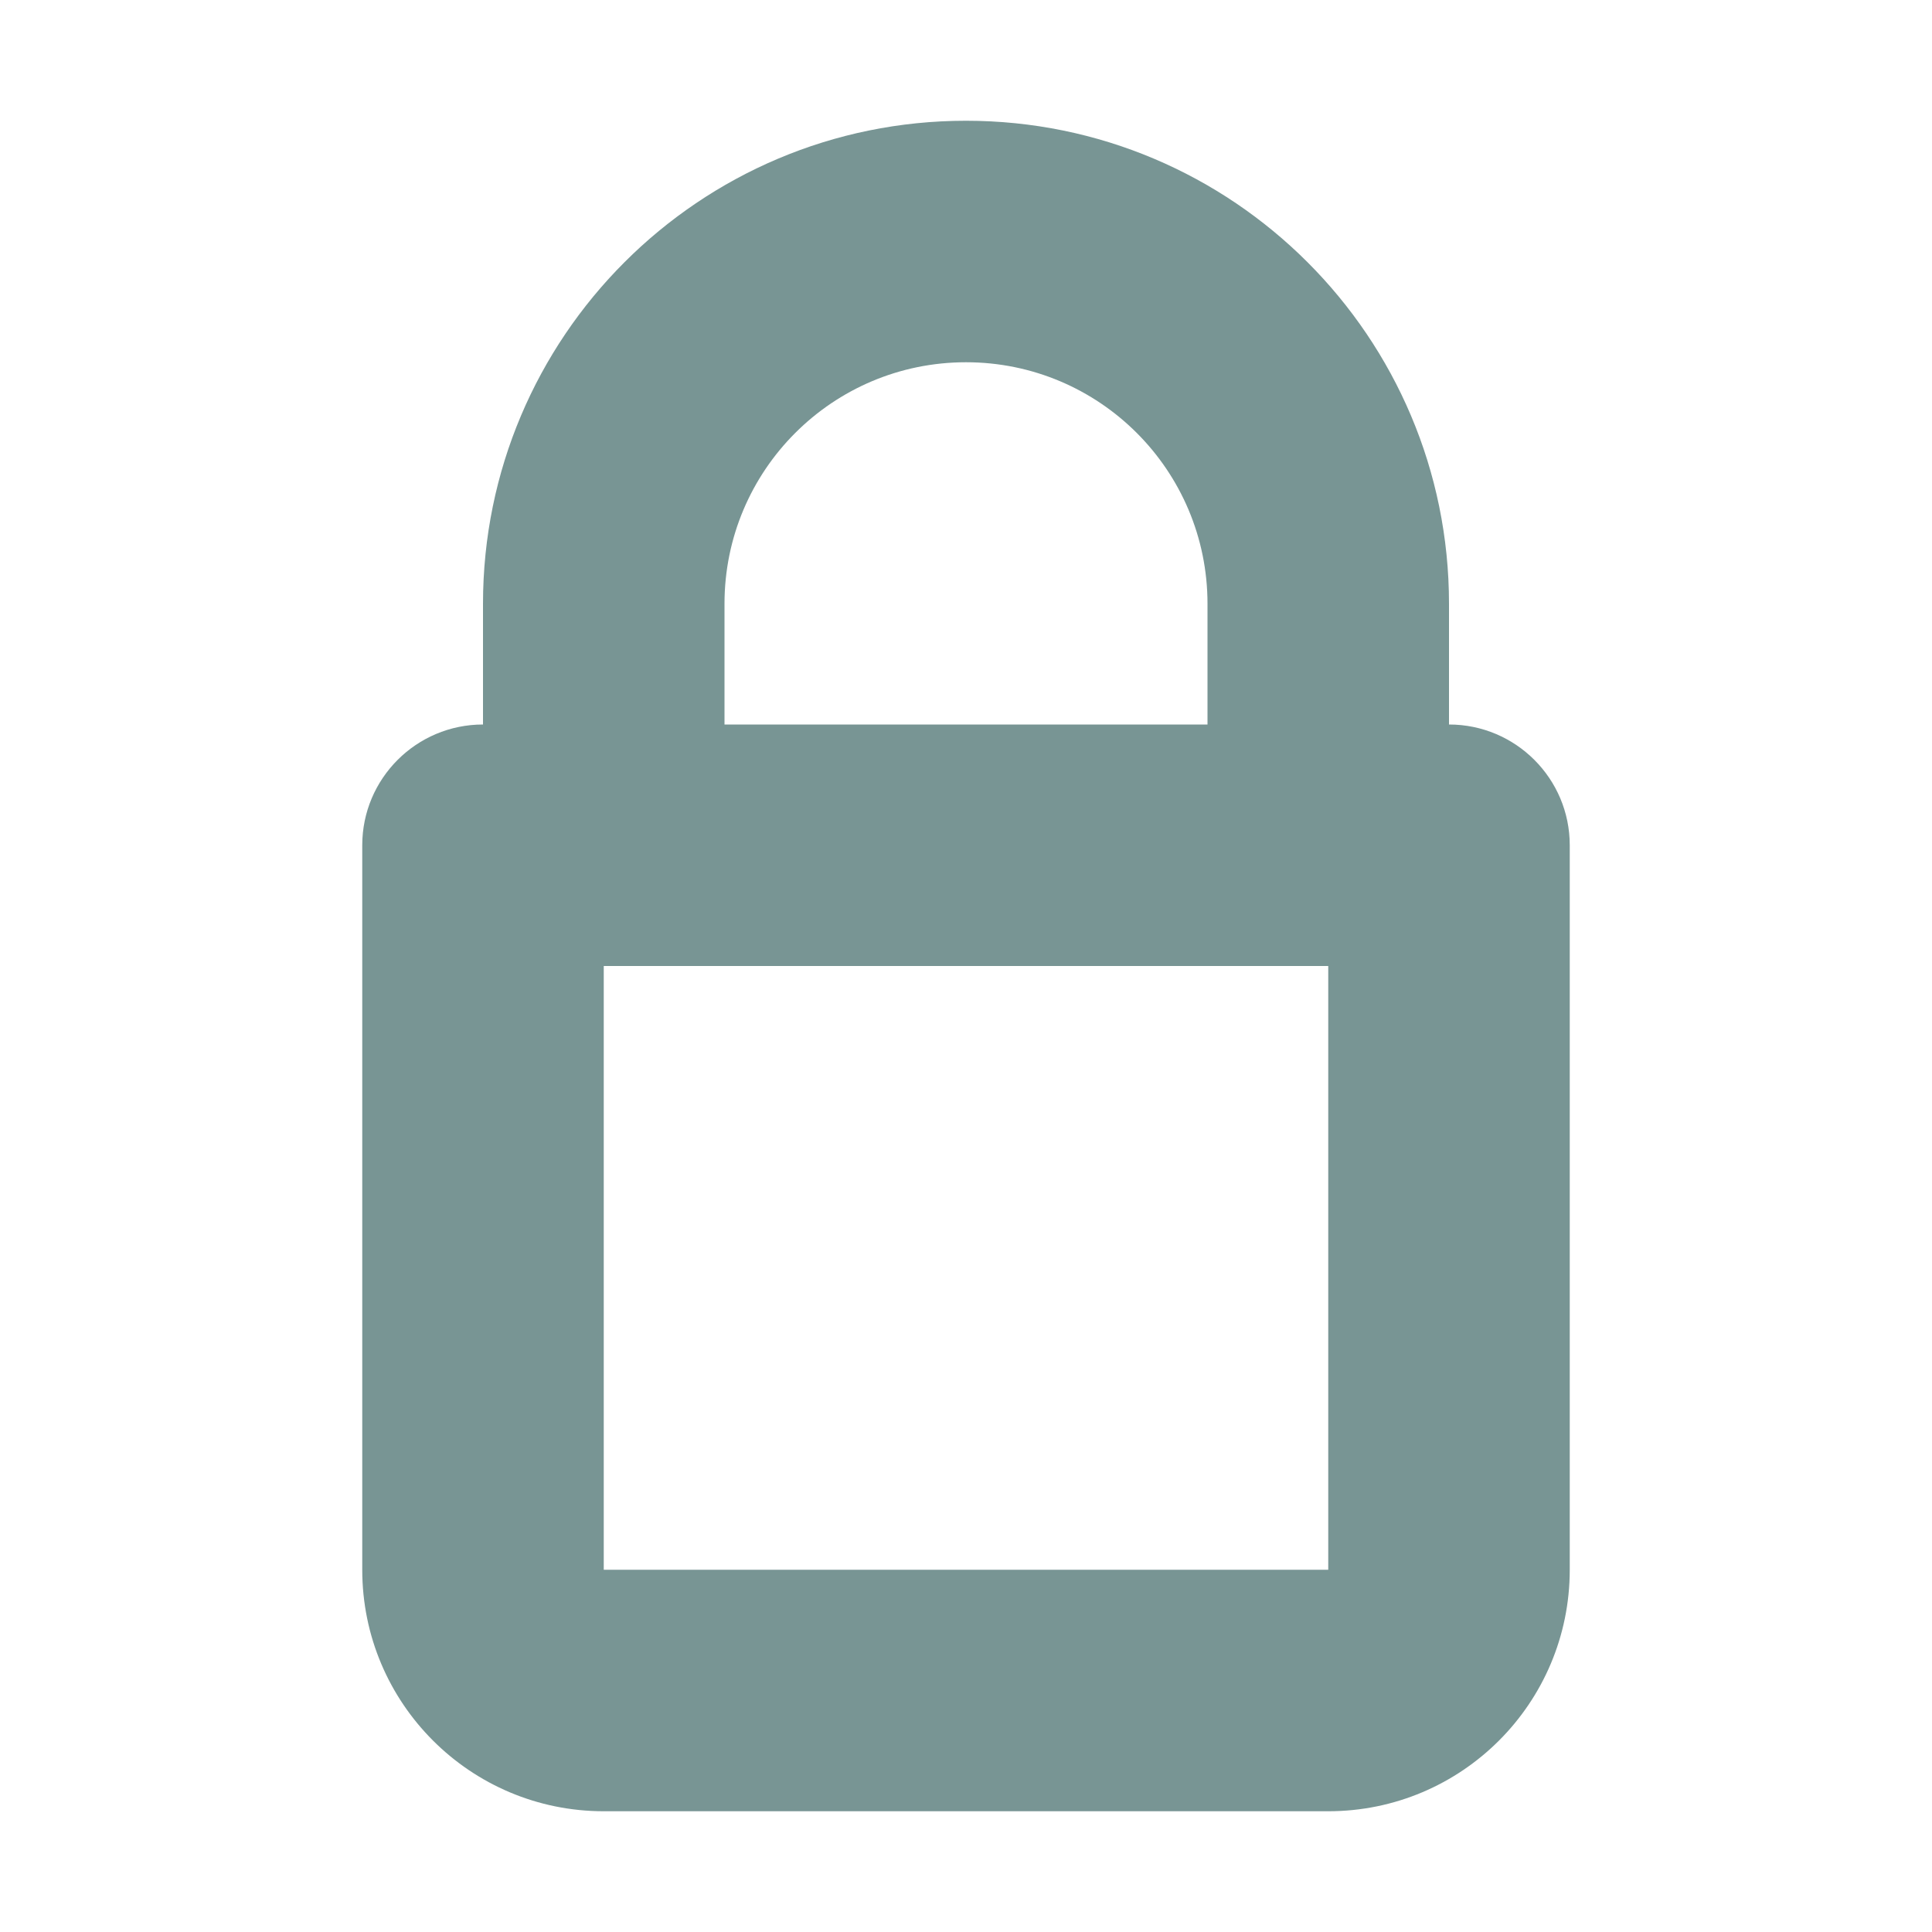
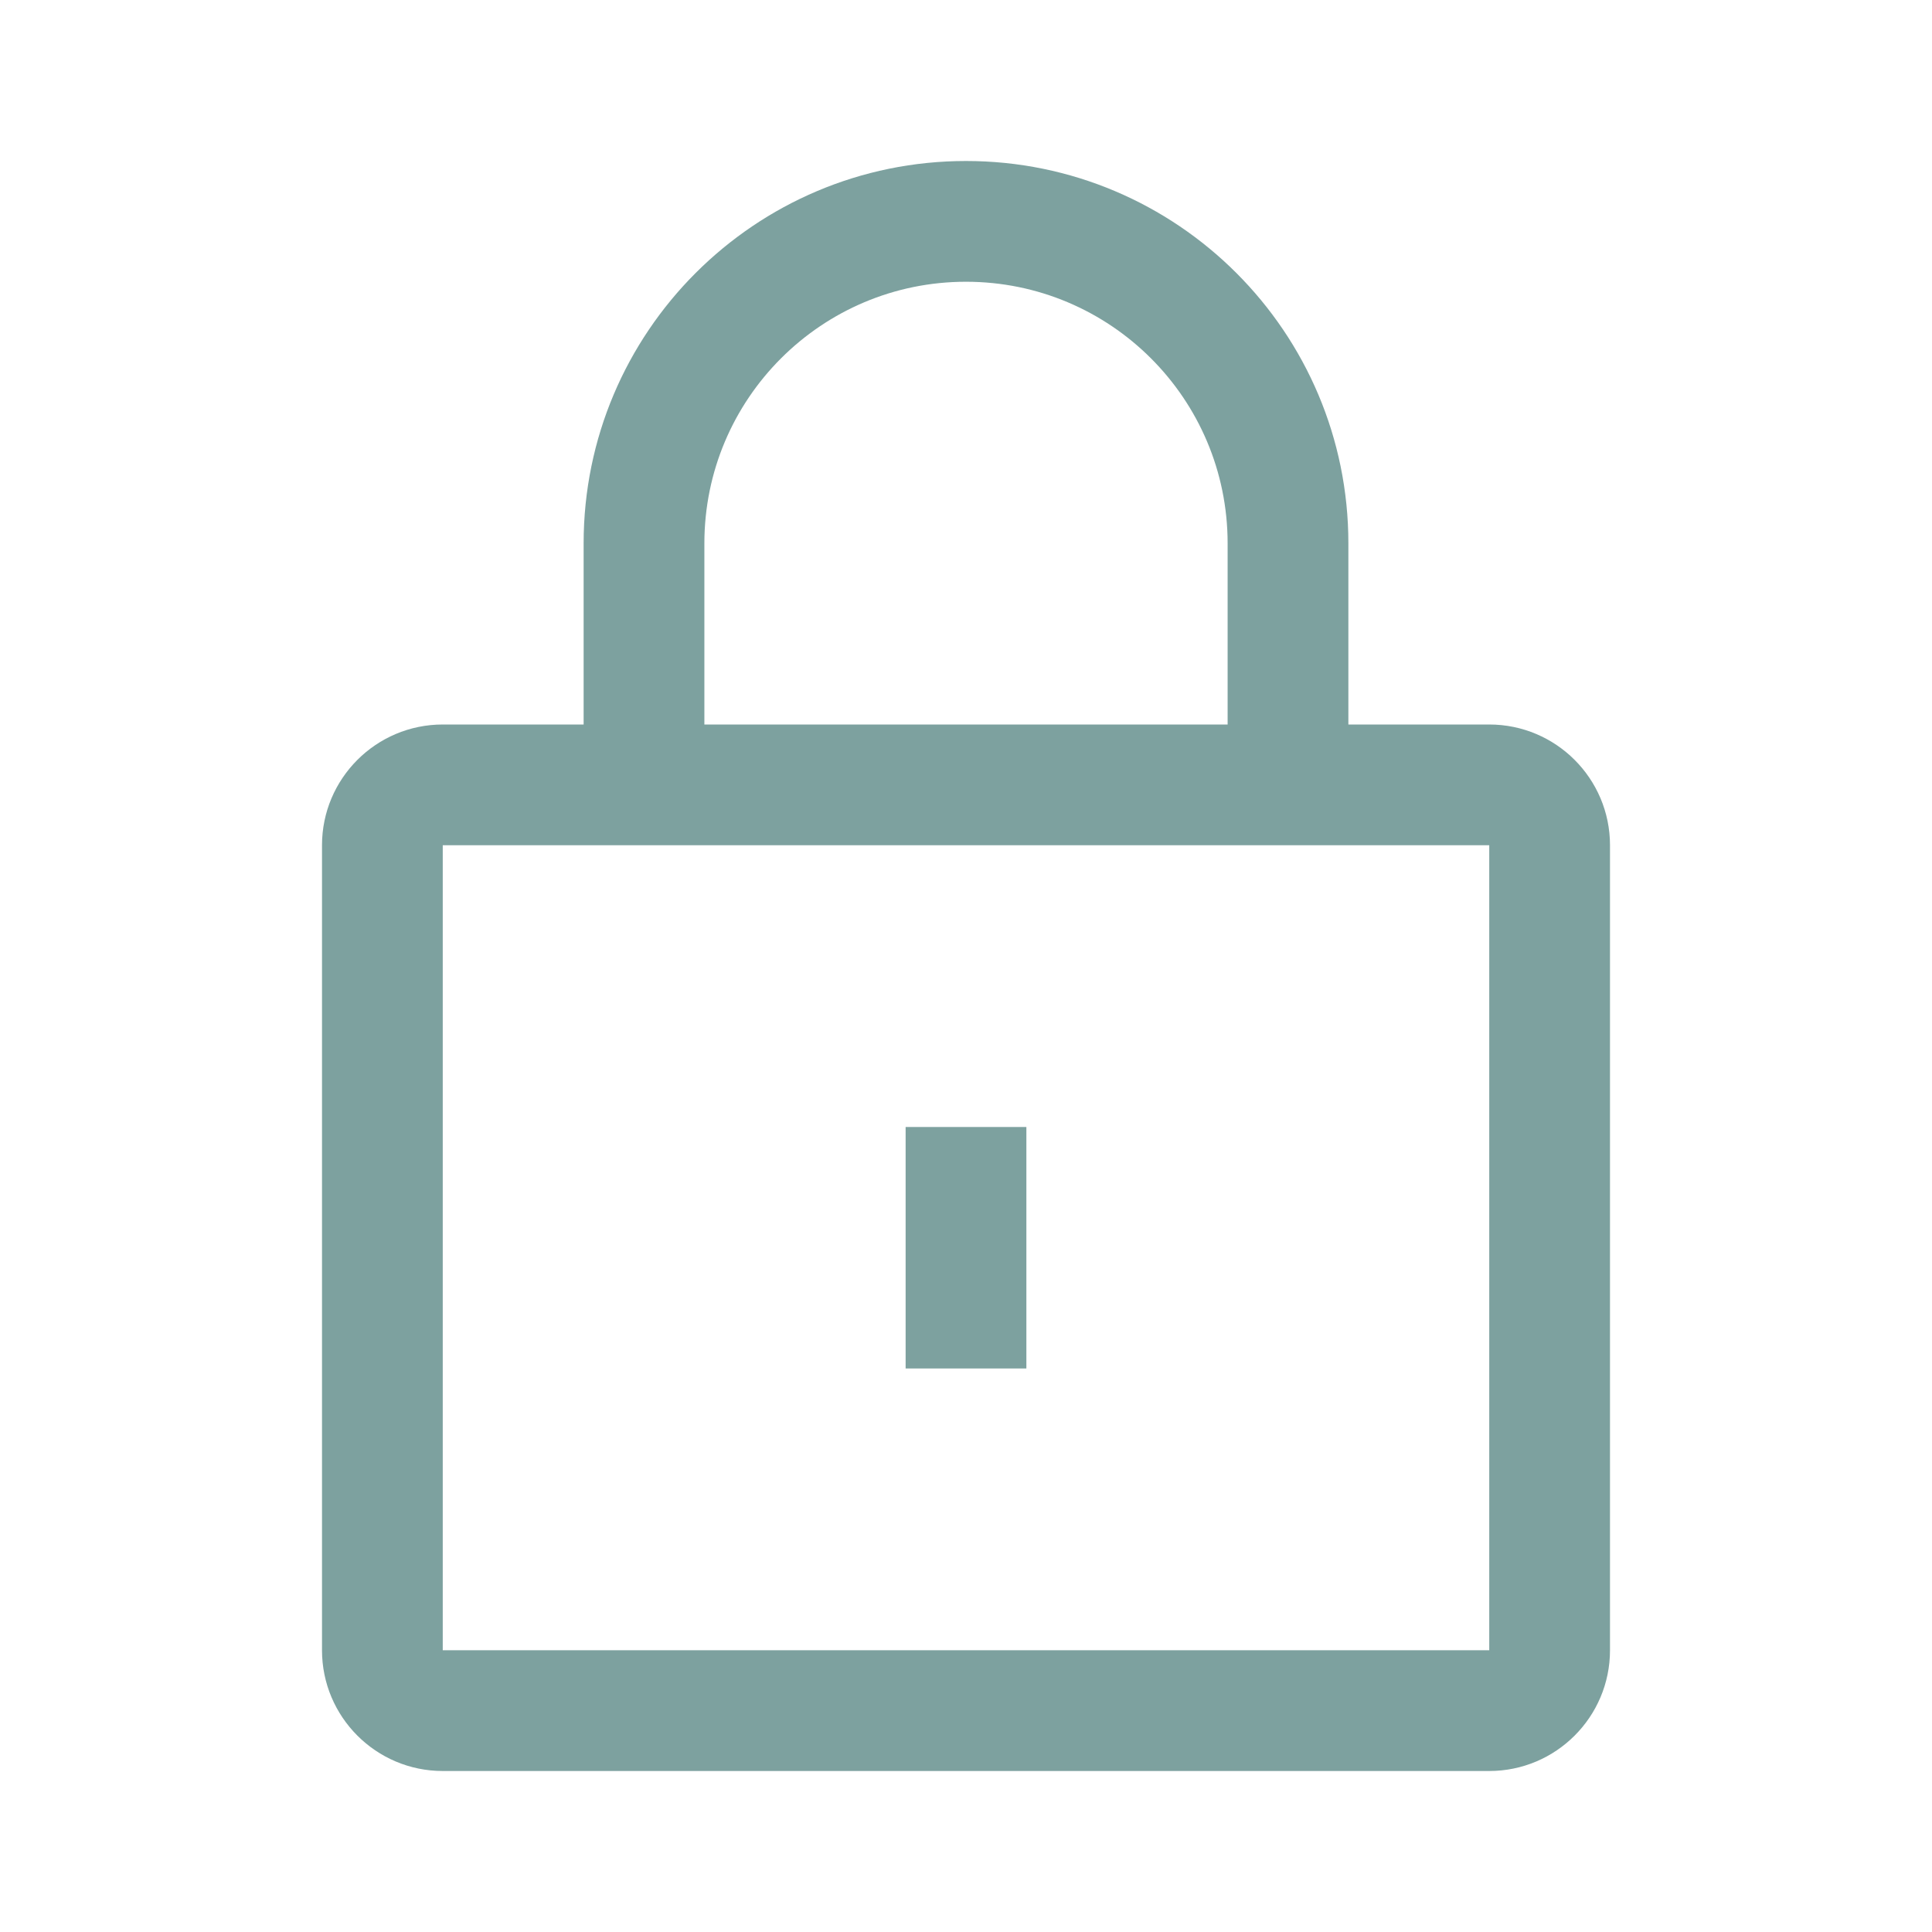
- <svg xmlns="http://www.w3.org/2000/svg" width="16" height="16" viewBox="0 0 16 16" fill="none">
-   <path fill-rule="evenodd" clip-rule="evenodd" d="M12 5V6C12.552 6 13 6.448 13 7V13C13 14.105 12.105 15 11 15H5C3.895 15 3 14.105 3 13V7C3 6.448 3.448 6 4 6V5C4 2.791 5.791 1 8 1C10.209 1 12 2.791 12 5ZM6 5V6H10V5C10 3.895 9.105 3 8 3C6.895 3 6 3.895 6 5ZM10 8H11V13H5L5 8H6H10Z" fill="#789594" />
+ <svg xmlns="http://www.w3.org/2000/svg" fill="none" height="24" viewBox="0 0 24 24" width="24">
+   <path clip-rule="evenodd" d="m8.75 6.75c0-1.795 1.455-3.25 3.25-3.25s3.25 1.455 3.25 3.25v2.25h-6.5zm-1.5 2.25v-2.25c0-2.623 2.127-4.75 4.75-4.75 2.623 0 4.75 2.127 4.75 4.75v2.25h1.75c.828 0 1.5.672 1.5 1.5v10c0 .828-.672 1.5-1.5 1.5h-13c-.828 0-1.5-.672-1.5-1.5v-10c0-.828.672-1.5 1.5-1.5zm11.25 11.5v-10h-13v10zm-7.25-3.5v-3h1.5v3z" fill="#7da19f" fill-rule="evenodd" />
</svg>
